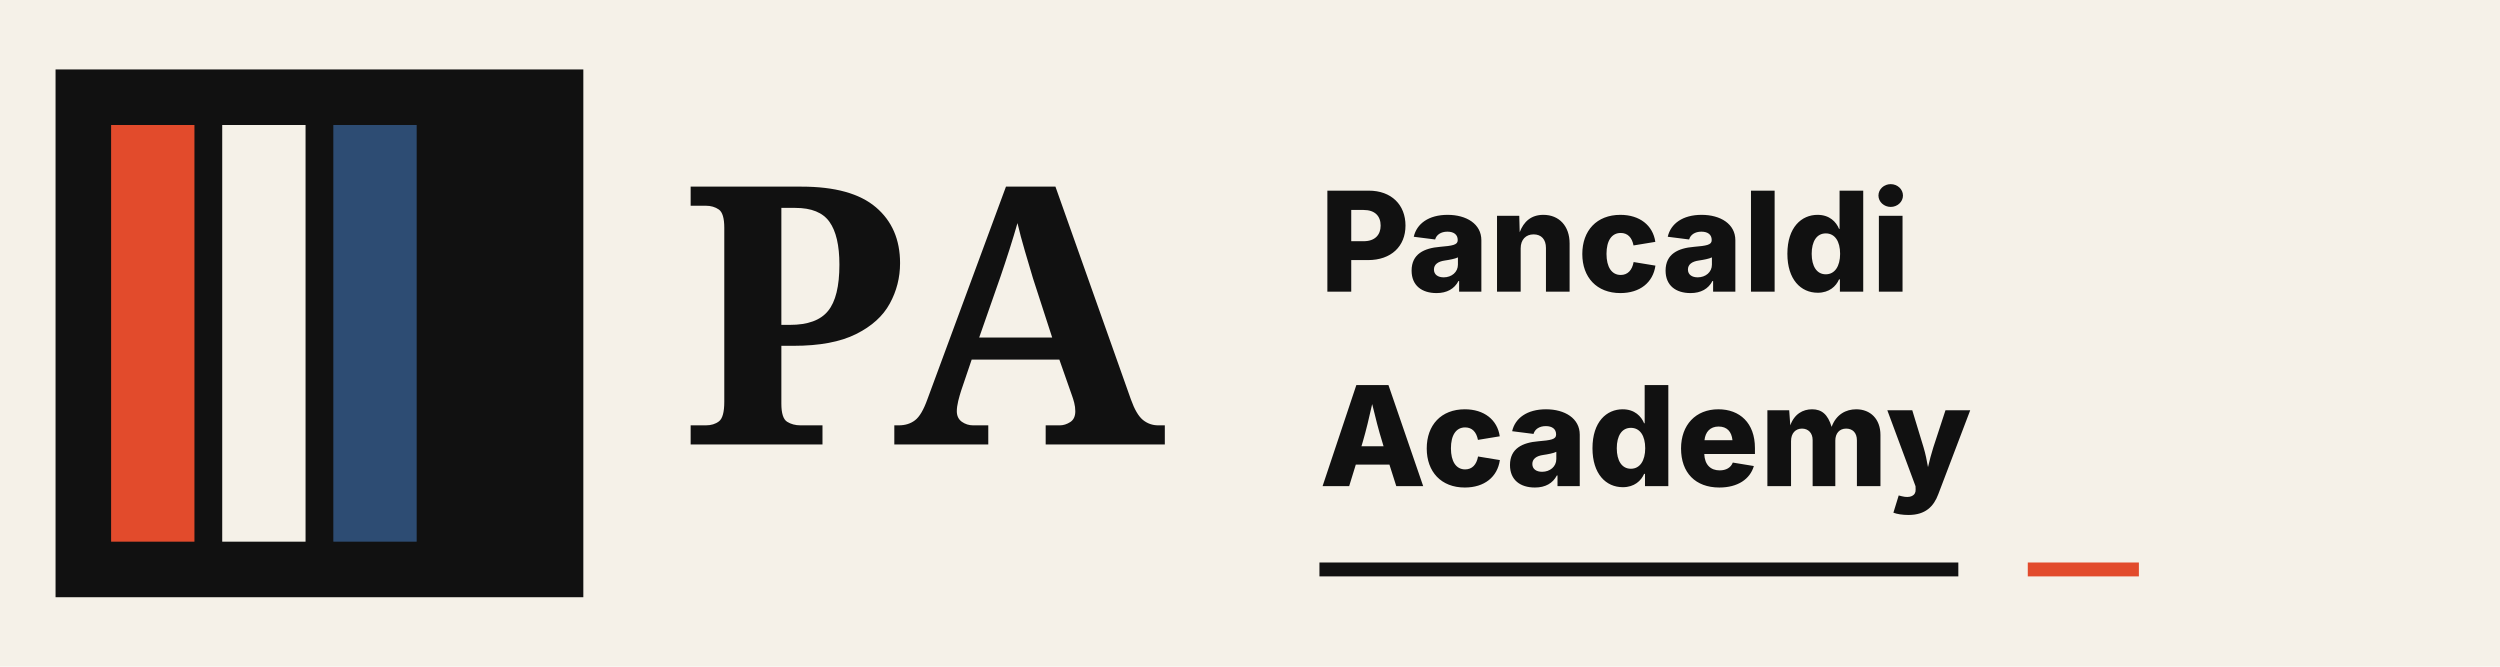
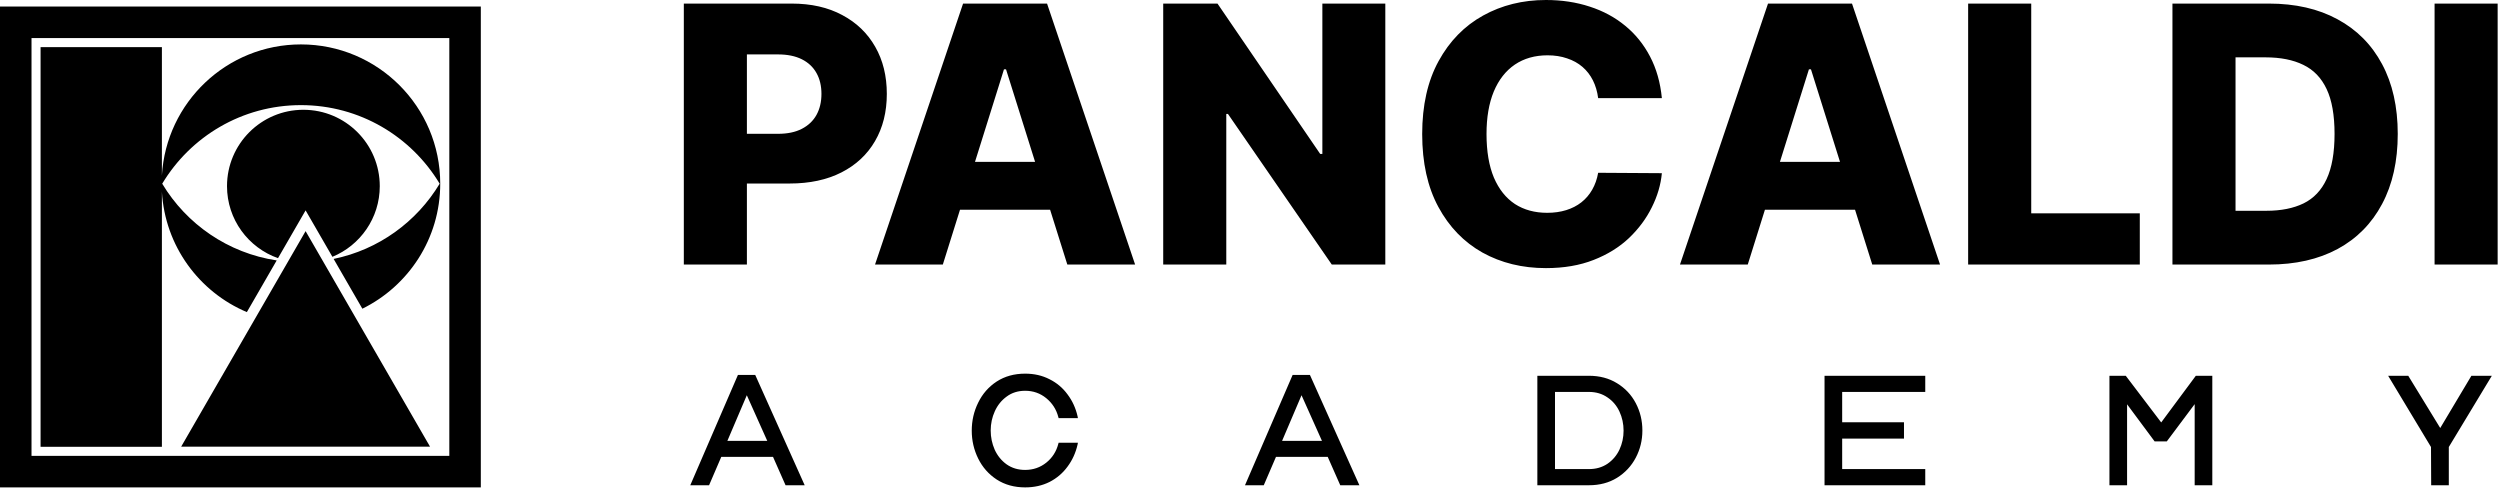
- <svg xmlns="http://www.w3.org/2000/svg" viewBox="0 0 360 96" role="img" aria-labelledby="title desc">
-   <rect width="360" height="96" fill="#F5F1E8" />
-   <g transform="translate(8 10)">
-     <rect x="0" y="0" width="76" height="76" fill="#111111" />
-     <rect x="8" y="8" width="12" height="60" fill="#E24B2C" />
-     <rect x="24" y="8" width="12" height="60" fill="#F5F1E8" />
-     <rect x="40" y="8" width="12" height="60" fill="#2D4C73" />
-     <text x="90" y="54" font-family="Iowan Old Style, Charter, Georgia, serif" font-size="52" font-weight="600" letter-spacing="0" fill="#111111">PA</text>
-   </g>
-   <g transform="translate(190 24)" fill="#111111">
-     <text x="0" y="18" font-family="Inter, Helvetica Neue, Arial, sans-serif" font-size="20" font-weight="800" letter-spacing="0">Pancaldi</text>
-     <text x="0" y="46" font-family="Inter, Helvetica Neue, Arial, sans-serif" font-size="20" font-weight="800" letter-spacing="0">Academy</text>
-     <rect x="0" y="57" width="92" height="2" fill="#111111" />
-     <rect x="102" y="57" width="16" height="2" fill="#E24B2C" />
-   </g>
+ <svg xmlns="http://www.w3.org/2000/svg" width="183" height="36" viewBox="0 0 183 36" fill="none">
+   <path d="M75.042 27.351C75.702 27.351 76.297 27.487 76.828 27.761C77.359 28.026 77.798 28.396 78.144 28.871C78.497 29.338 78.742 29.872 78.879 30.476L78.903 30.608H77.491L77.468 30.523C77.323 29.969 77.029 29.51 76.587 29.148C76.144 28.786 75.629 28.605 75.042 28.605C74.519 28.605 74.069 28.746 73.69 29.027C73.312 29.301 73.022 29.659 72.821 30.102C72.62 30.544 72.519 31.015 72.519 31.514C72.52 32.004 72.617 32.471 72.81 32.913C73.011 33.355 73.301 33.714 73.679 33.987C74.065 34.261 74.519 34.398 75.042 34.398C75.629 34.397 76.144 34.22 76.587 33.866C77.029 33.512 77.323 33.054 77.468 32.491L77.491 32.406H78.903L78.879 32.539C78.742 33.142 78.498 33.682 78.144 34.156C77.798 34.631 77.359 35.005 76.828 35.278C76.297 35.544 75.702 35.677 75.042 35.677C74.246 35.677 73.549 35.484 72.954 35.098C72.367 34.712 71.916 34.2 71.603 33.565C71.289 32.929 71.132 32.249 71.132 31.525C71.132 30.793 71.289 30.109 71.603 29.474C71.916 28.83 72.367 28.316 72.954 27.93C73.549 27.544 74.246 27.351 75.042 27.351ZM58.903 35.52H57.503L56.586 33.444H52.797L51.904 35.52H50.528L54.016 27.446H55.283L58.903 35.52ZM99.507 35.52H98.107L97.19 33.444H93.401L92.508 35.52H91.133L94.62 27.446H95.887L99.507 35.52ZM116.312 27.507C117.092 27.507 117.776 27.688 118.363 28.05C118.958 28.412 119.417 28.899 119.738 29.51C120.06 30.121 120.222 30.79 120.222 31.514C120.222 32.229 120.06 32.893 119.738 33.504C119.417 34.115 118.958 34.606 118.363 34.977C117.776 35.339 117.092 35.52 116.312 35.52H112.534V27.507H116.312ZM140.929 28.689H134.847V30.91H139.372V32.105H134.847V34.337H140.929V35.52H133.556V27.507H140.929V28.689ZM158.2 30.922L160.734 27.507H161.941V35.52H160.65V29.583L158.61 32.31H157.718L155.702 29.595V35.52H154.411V27.507H155.606L158.2 30.922ZM178.625 31.332L180.906 27.507H182.402L179.253 32.72V35.52H177.962L177.949 32.72L174.812 27.507H176.284L178.625 31.332ZM113.826 34.337H116.312C116.826 34.337 117.277 34.209 117.663 33.951C118.049 33.686 118.343 33.34 118.544 32.913C118.745 32.479 118.846 32.016 118.846 31.525C118.846 31.027 118.745 30.56 118.544 30.126C118.343 29.692 118.049 29.345 117.663 29.088C117.277 28.822 116.826 28.689 116.312 28.689H113.826V34.337ZM53.243 32.273H56.164L54.667 28.931L53.243 32.273ZM93.848 32.273H96.768L95.272 28.931L93.848 32.273ZM113.161 0C114.317 4.16767e-05 115.387 0.162 116.369 0.485C117.352 0.802 118.217 1.269 118.963 1.885C119.709 2.494 120.315 3.244 120.781 4.133C121.248 5.022 121.537 6.038 121.649 7.183H116.985C116.923 6.704 116.795 6.271 116.603 5.886C116.41 5.5 116.155 5.171 115.838 4.897C115.521 4.624 115.144 4.415 114.709 4.272C114.28 4.123 113.804 4.049 113.282 4.049C112.356 4.049 111.556 4.276 110.885 4.729C110.219 5.183 109.706 5.839 109.346 6.697C108.991 7.555 108.813 8.595 108.813 9.813C108.814 11.082 108.994 12.145 109.354 13.003C109.721 13.855 110.234 14.499 110.894 14.935C111.559 15.364 112.346 15.578 113.254 15.578C113.764 15.578 114.227 15.512 114.644 15.382C115.066 15.251 115.437 15.061 115.754 14.812C116.077 14.558 116.342 14.25 116.547 13.89C116.758 13.523 116.905 13.109 116.985 12.648L121.649 12.677C121.569 13.523 121.323 14.356 120.912 15.177C120.508 15.998 119.951 16.747 119.242 17.425C118.533 18.096 117.669 18.631 116.649 19.029C115.636 19.427 114.473 19.626 113.161 19.626C111.432 19.626 109.884 19.247 108.516 18.488C107.154 17.723 106.078 16.61 105.288 15.148C104.498 13.687 104.104 11.909 104.104 9.813C104.104 7.712 104.505 5.93 105.307 4.469C106.109 3.007 107.194 1.897 108.562 1.139C109.931 0.38 111.464 0 113.161 0ZM57.947 0.262C59.377 0.262 60.612 0.541 61.65 1.101C62.695 1.654 63.501 2.429 64.066 3.424C64.632 4.412 64.915 5.563 64.915 6.875C64.915 8.193 64.625 9.347 64.047 10.336C63.475 11.318 62.657 12.08 61.594 12.621C60.53 13.162 59.268 13.433 57.807 13.433H54.673V19.365H50.056V0.262H57.947ZM83.09 19.365H78.128L76.868 15.354H70.272L69.015 19.365H64.052L70.497 0.262H76.644L83.09 19.365ZM96.639 11.269H96.797V0.262H101.405V19.365H97.487L89.886 8.34H89.764V19.365H85.147V0.262H89.12L96.639 11.269ZM142.012 19.365H137.049L135.789 15.354H129.192L127.936 19.365H122.974L129.419 0.262H135.566L142.012 19.365ZM148.686 15.615H156.633V19.365H144.068V0.262H148.686V15.615ZM166.075 0.262C168.022 0.262 169.697 0.644 171.103 1.409C172.514 2.168 173.602 3.262 174.367 4.692C175.132 6.116 175.515 7.82 175.515 9.804C175.515 11.794 175.132 13.504 174.367 14.935C173.609 16.364 172.524 17.462 171.112 18.227C169.701 18.985 168.024 19.365 166.084 19.365H159.023V0.262H166.075ZM182.828 19.365H178.211V0.262H182.828V19.365ZM163.641 15.429H165.907C166.977 15.429 167.881 15.248 168.621 14.888C169.367 14.521 169.93 13.926 170.31 13.105C170.695 12.278 170.889 11.178 170.889 9.804C170.889 8.429 170.695 7.335 170.31 6.521C169.924 5.7 169.355 5.109 168.603 4.748C167.856 4.381 166.936 4.198 165.842 4.198H163.641V15.429ZM71.37 11.847H75.768L73.641 5.074H73.491L71.37 11.847ZM130.291 11.847H134.688L132.562 5.074H132.413L130.291 11.847ZM54.673 9.795H56.949C57.645 9.795 58.227 9.673 58.693 9.431C59.166 9.188 59.523 8.849 59.766 8.414C60.008 7.973 60.13 7.46 60.13 6.875C60.13 6.284 60.008 5.774 59.766 5.345C59.523 4.91 59.166 4.574 58.693 4.338C58.221 4.102 57.639 3.983 56.949 3.983H54.673V9.795Z" fill="black" />
+   <path d="M35.196 35.676H0V0.48H35.196V35.676ZM2.307 33.37H32.89V2.787H2.307V33.37ZM22.028 3.251C27.659 3.251 32.225 7.816 32.225 13.447C32.224 17.463 29.901 20.935 26.525 22.597L24.421 18.953C27.713 18.277 30.507 16.238 32.183 13.447C30.114 10.001 26.34 7.695 22.028 7.695C17.716 7.695 13.943 10.001 11.874 13.447C13.654 16.411 16.695 18.528 20.254 19.063L18.07 22.846C14.577 21.372 12.077 18.009 11.851 14.037V32.704H2.97V3.449H11.851V12.846C12.162 7.495 16.599 3.251 22.028 3.251ZM31.48 32.698H13.26L22.37 16.919L31.48 32.698ZM22.208 8.036C25.296 8.036 27.799 10.539 27.799 13.627C27.799 15.962 26.366 17.961 24.332 18.798L22.37 15.4L20.35 18.897C18.176 18.131 16.617 16.062 16.617 13.627C16.617 10.539 19.12 8.036 22.208 8.036Z" fill="black" />
</svg>
